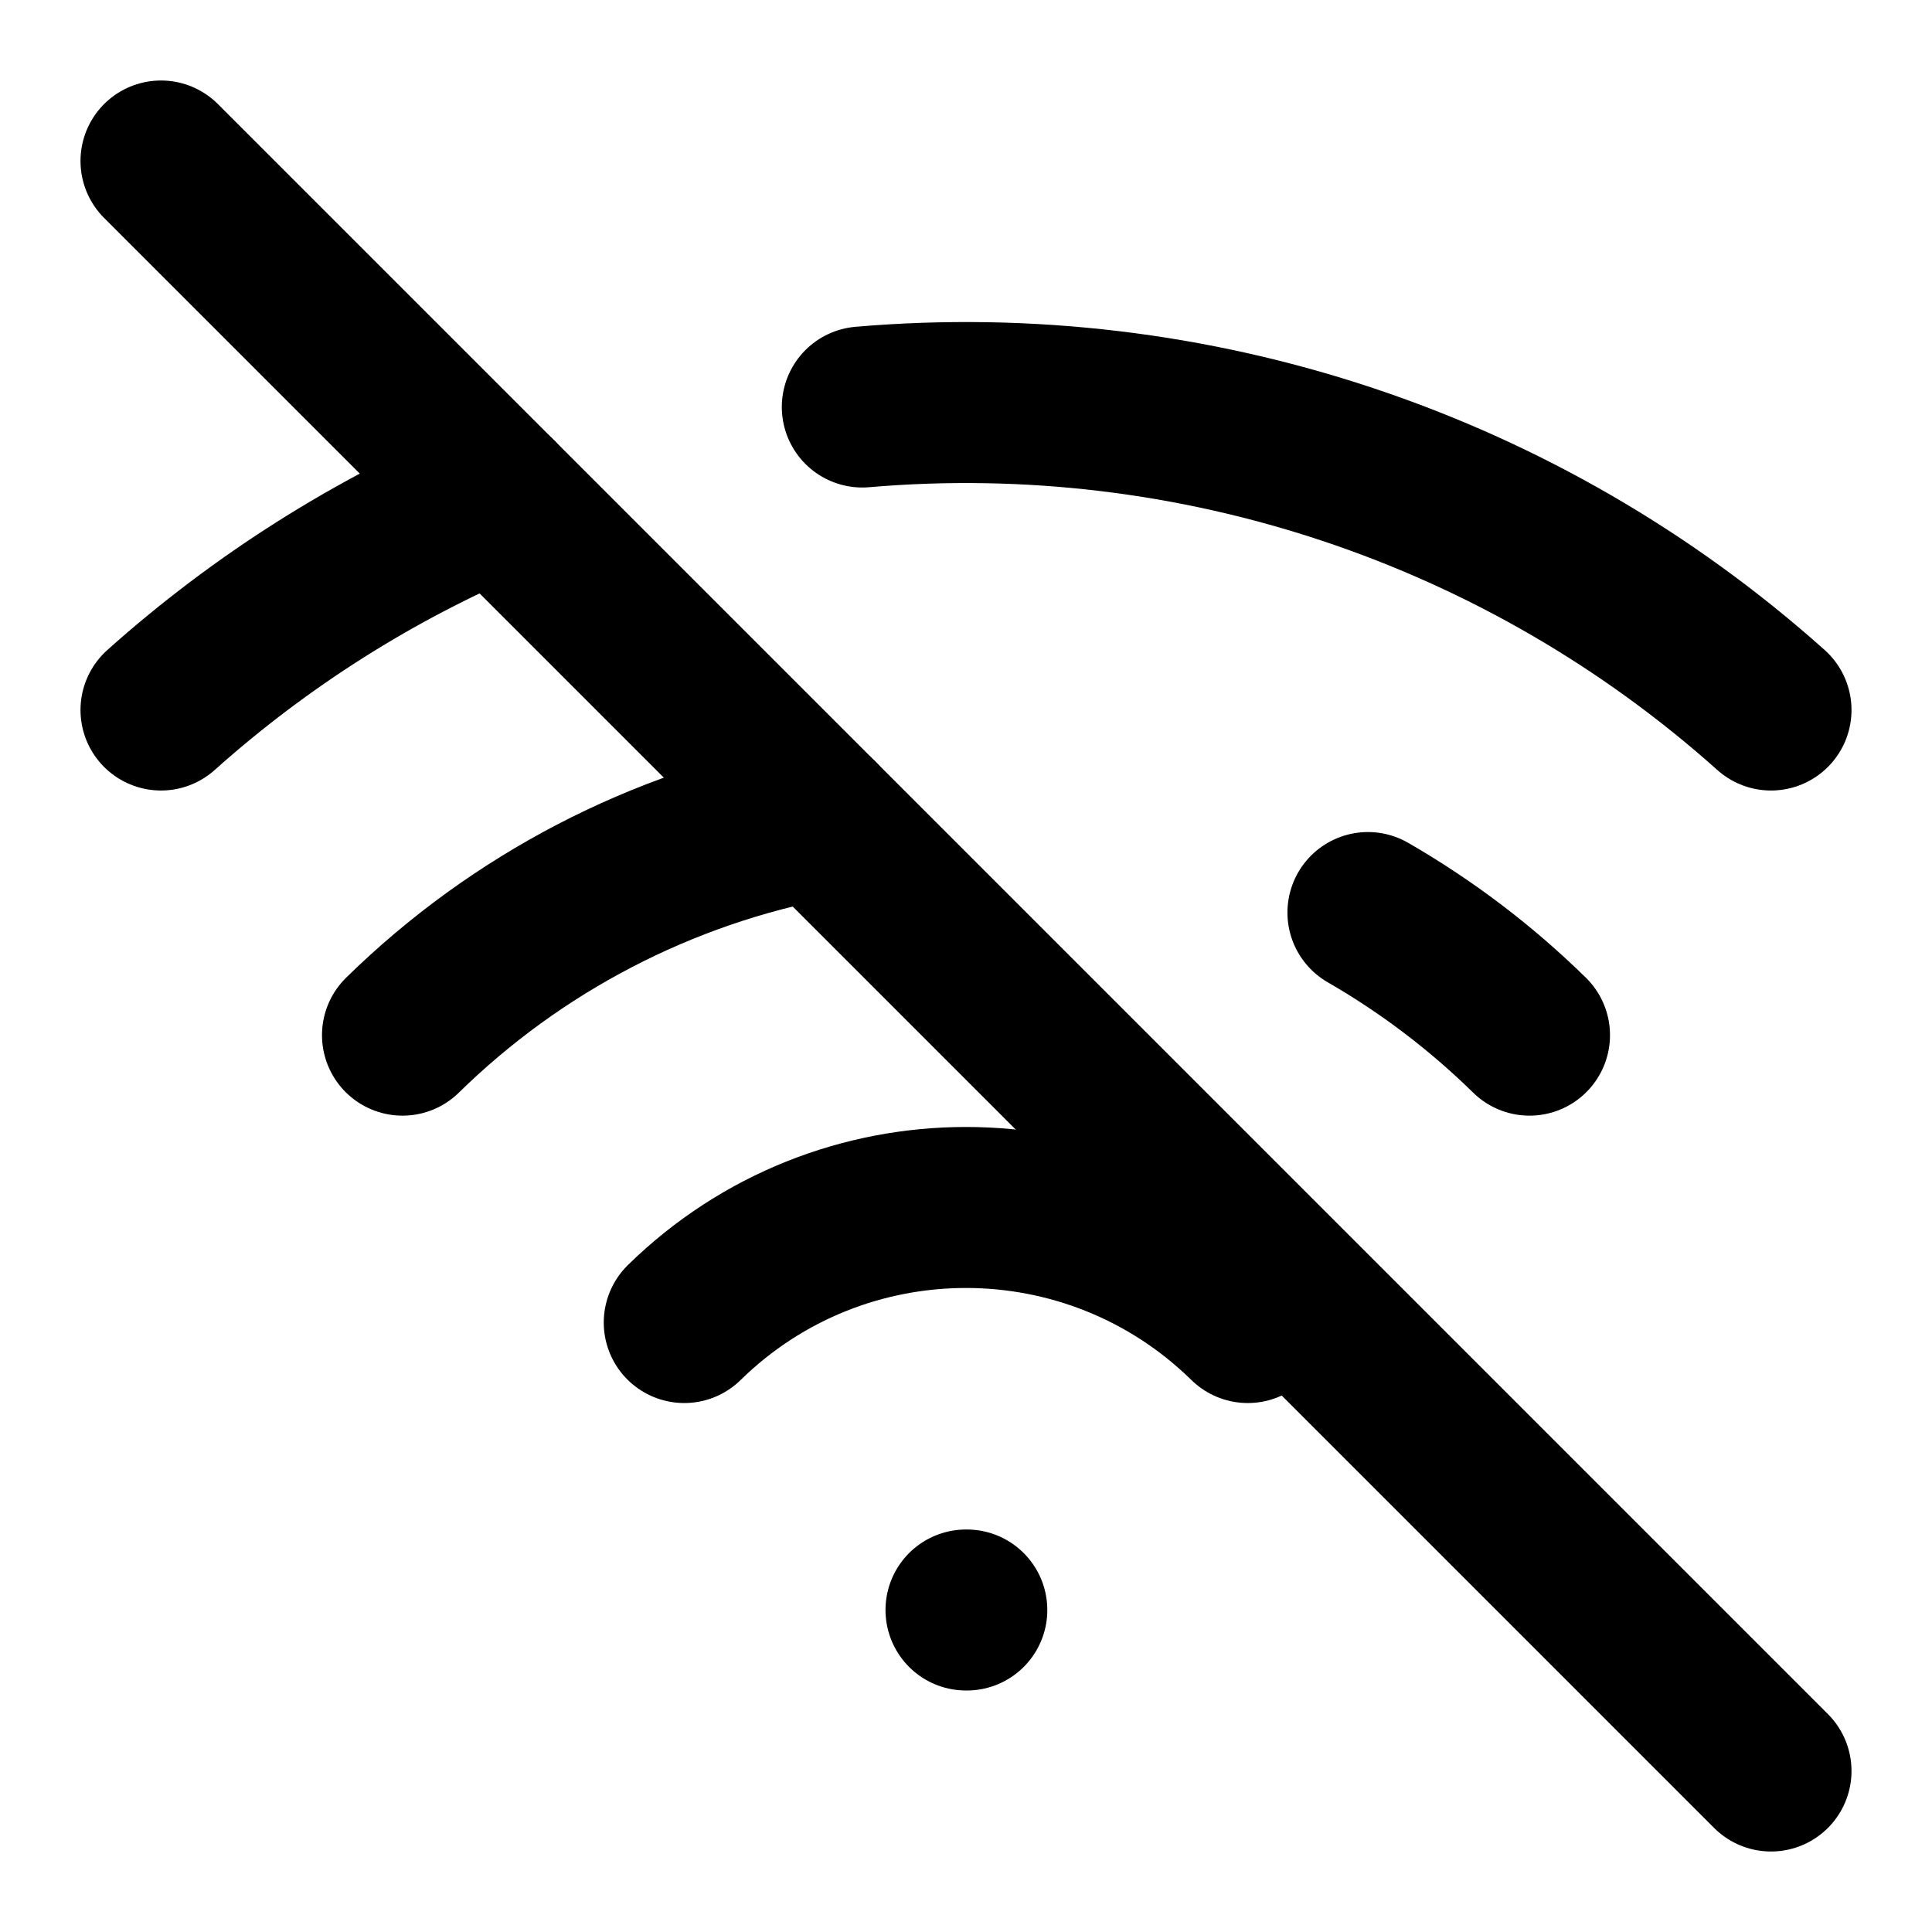
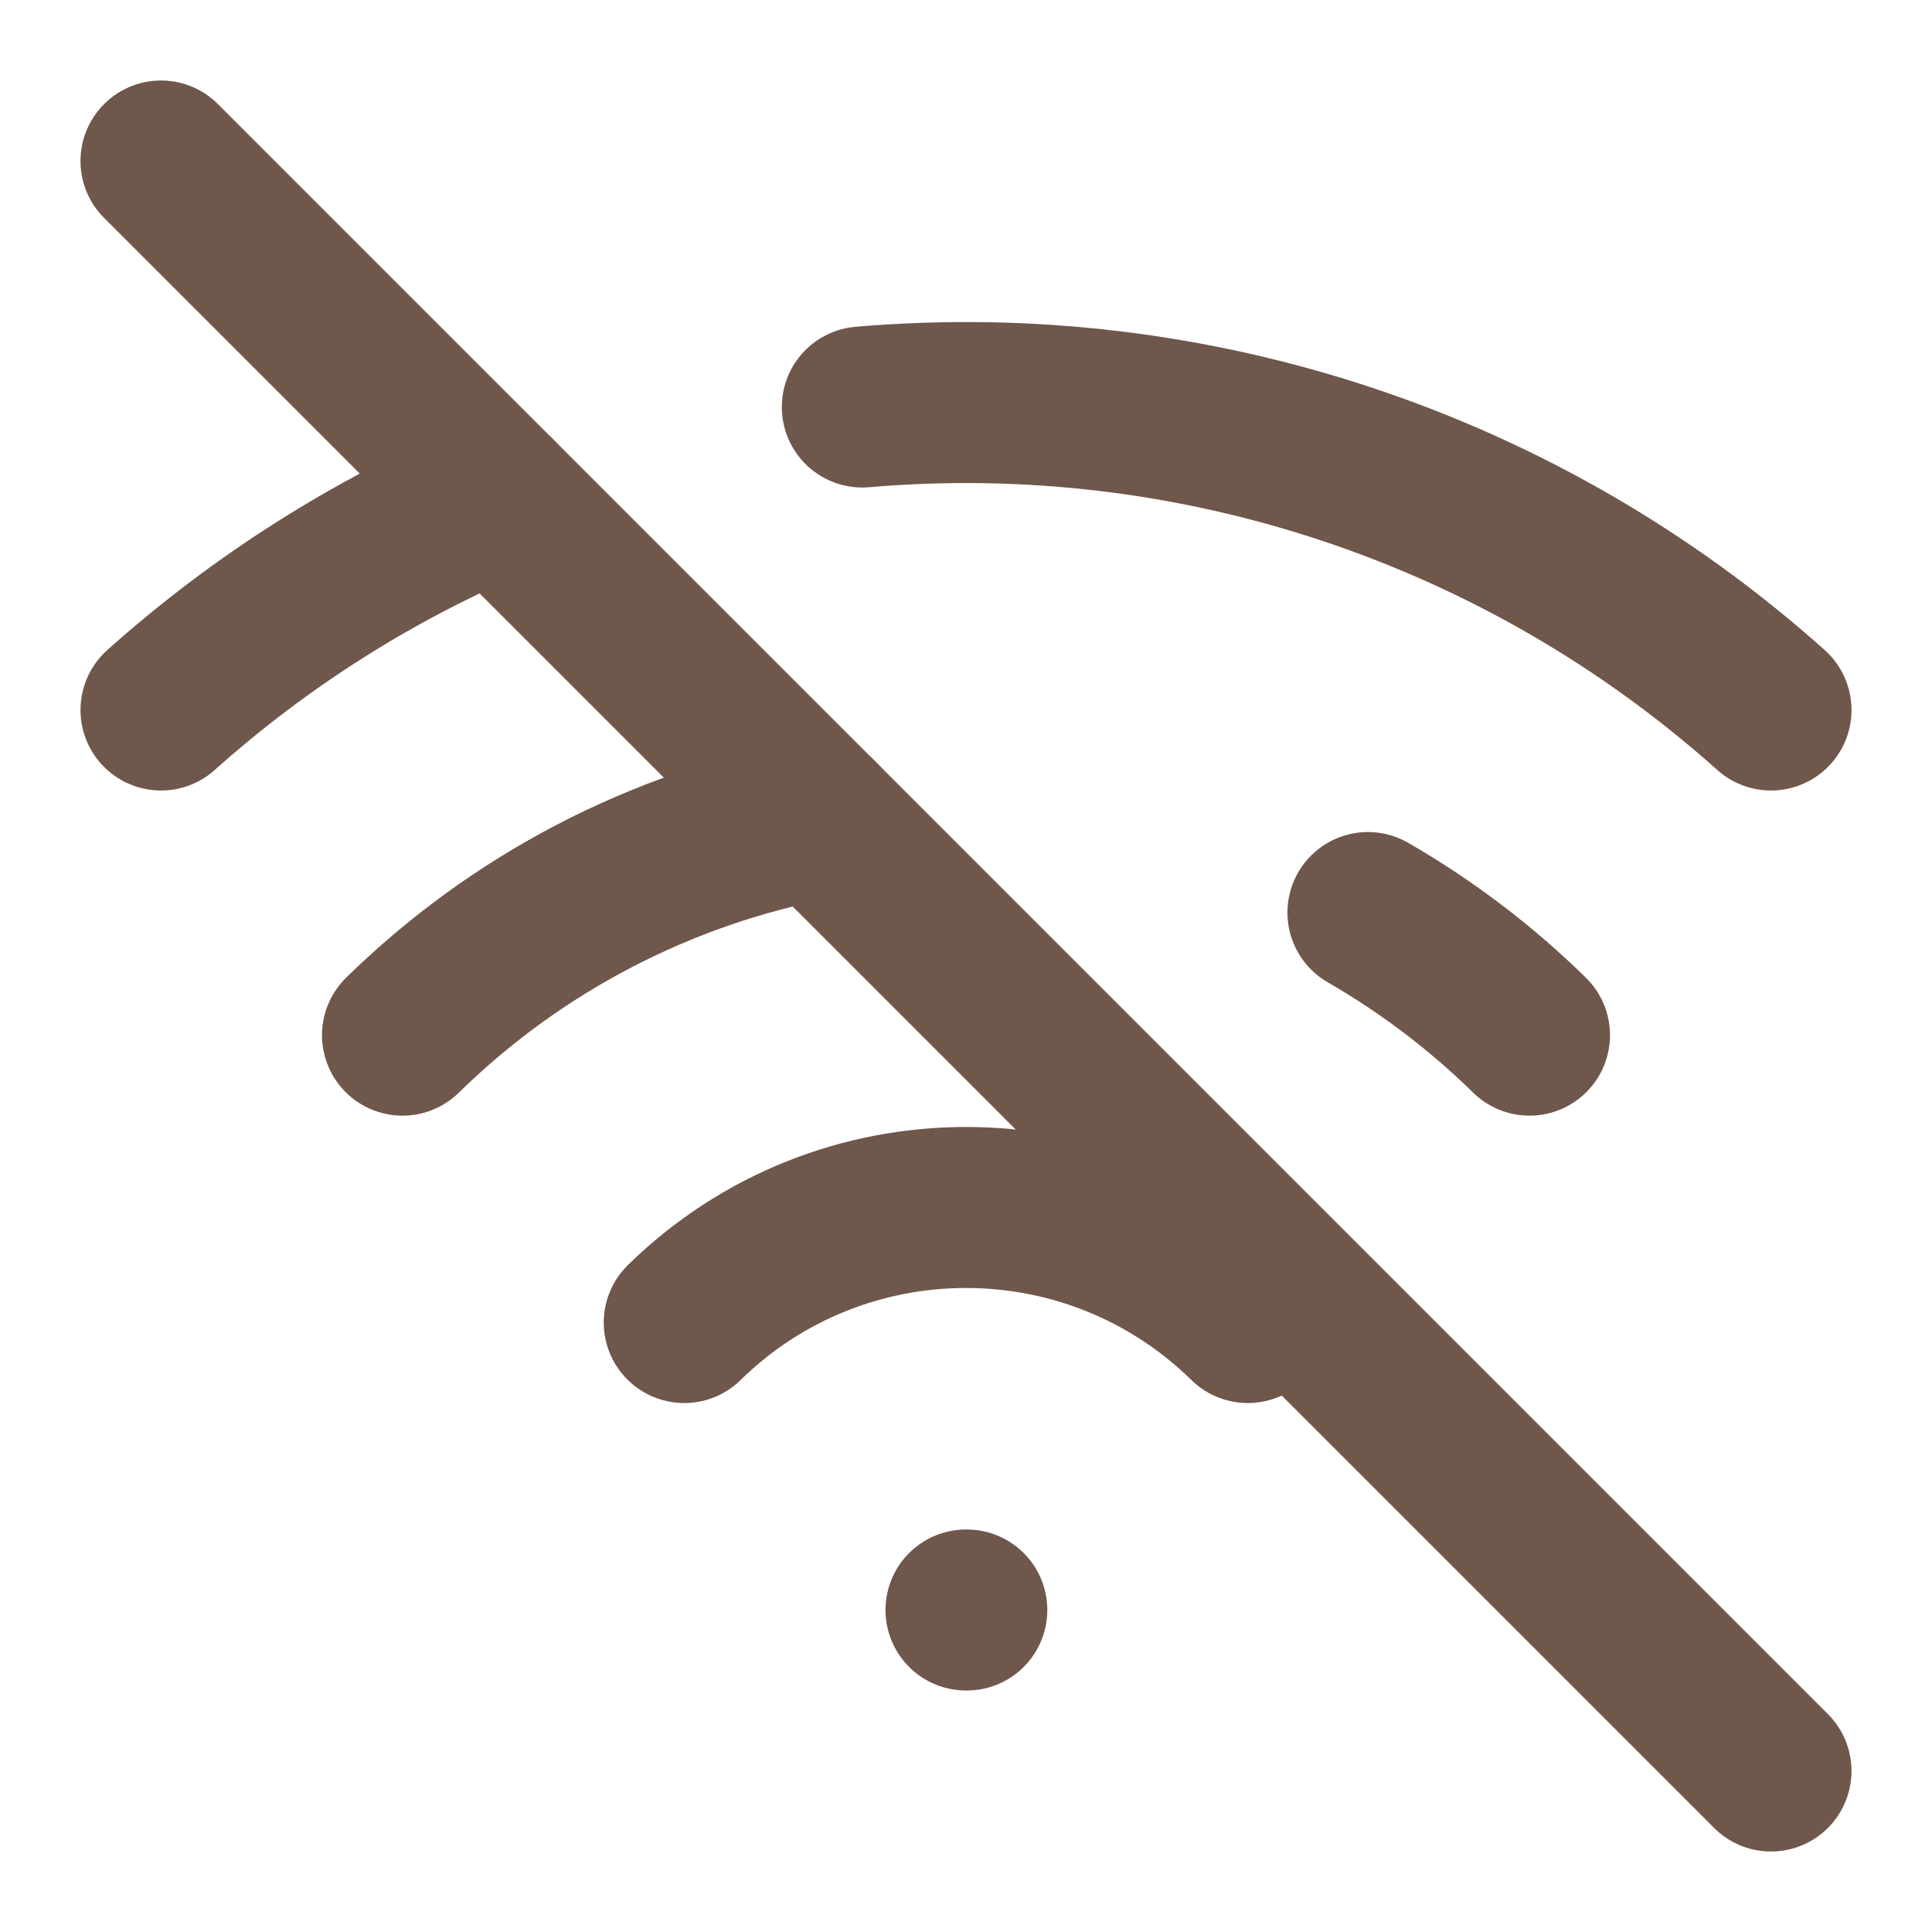
- <svg xmlns="http://www.w3.org/2000/svg" class="lucide lucide-wifi-off" width="24" height="24" viewBox="0 0 24 24" fill="none" stroke="currentColor" stroke-width="2" stroke-linecap="round" stroke-linejoin="round">
+ <svg xmlns="http://www.w3.org/2000/svg" class="lucide lucide-wifi-off" width="24" height="24" viewBox="0 0 24 24" fill="none" stroke="#6F574C" stroke-width="2" stroke-linecap="round" stroke-linejoin="round">
  <path d="M12 20h.01" />
  <path d="M8.5 16.429a5 5 0 0 1 7 0" />
  <path d="M5 12.859a10 10 0 0 1 5.17-2.69" />
  <path d="M19 12.859a10 10 0 0 0-2.007-1.523" />
  <path d="M2 8.82a15 15 0 0 1 4.177-2.643" />
  <path d="M22 8.82a15 15 0 0 0-11.288-3.764" />
  <path d="m2 2 20 20" />
</svg>
